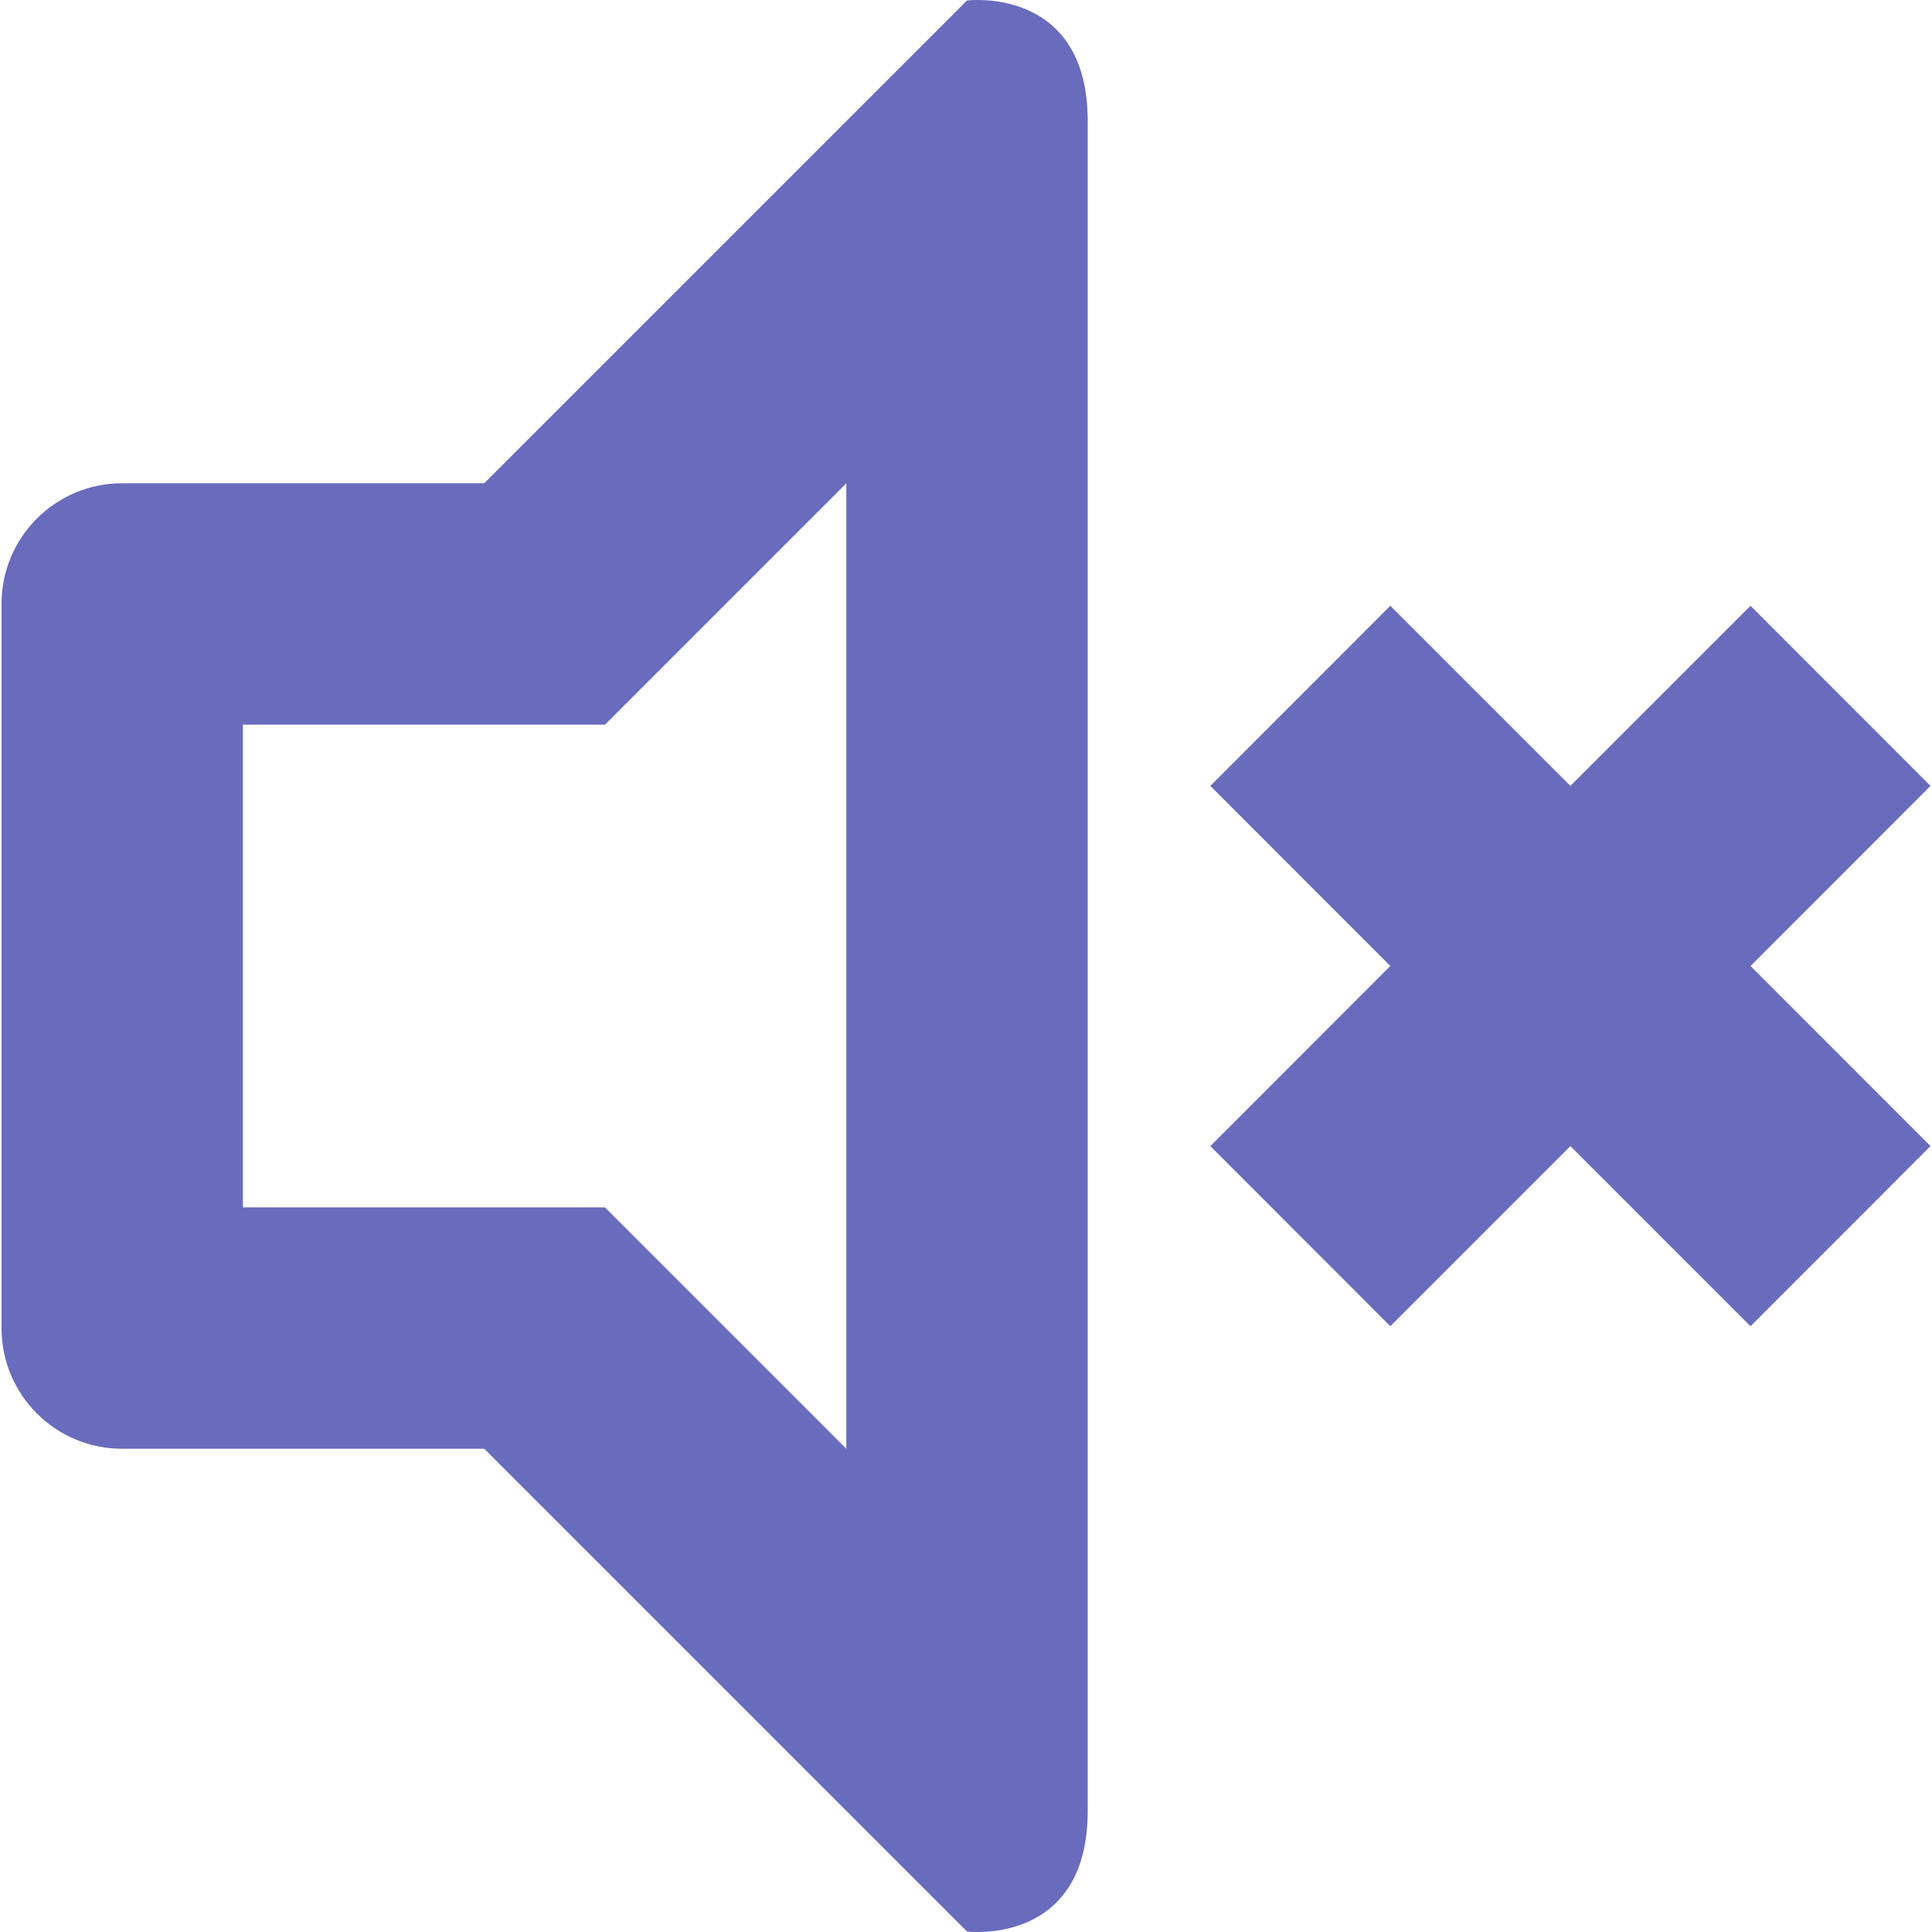
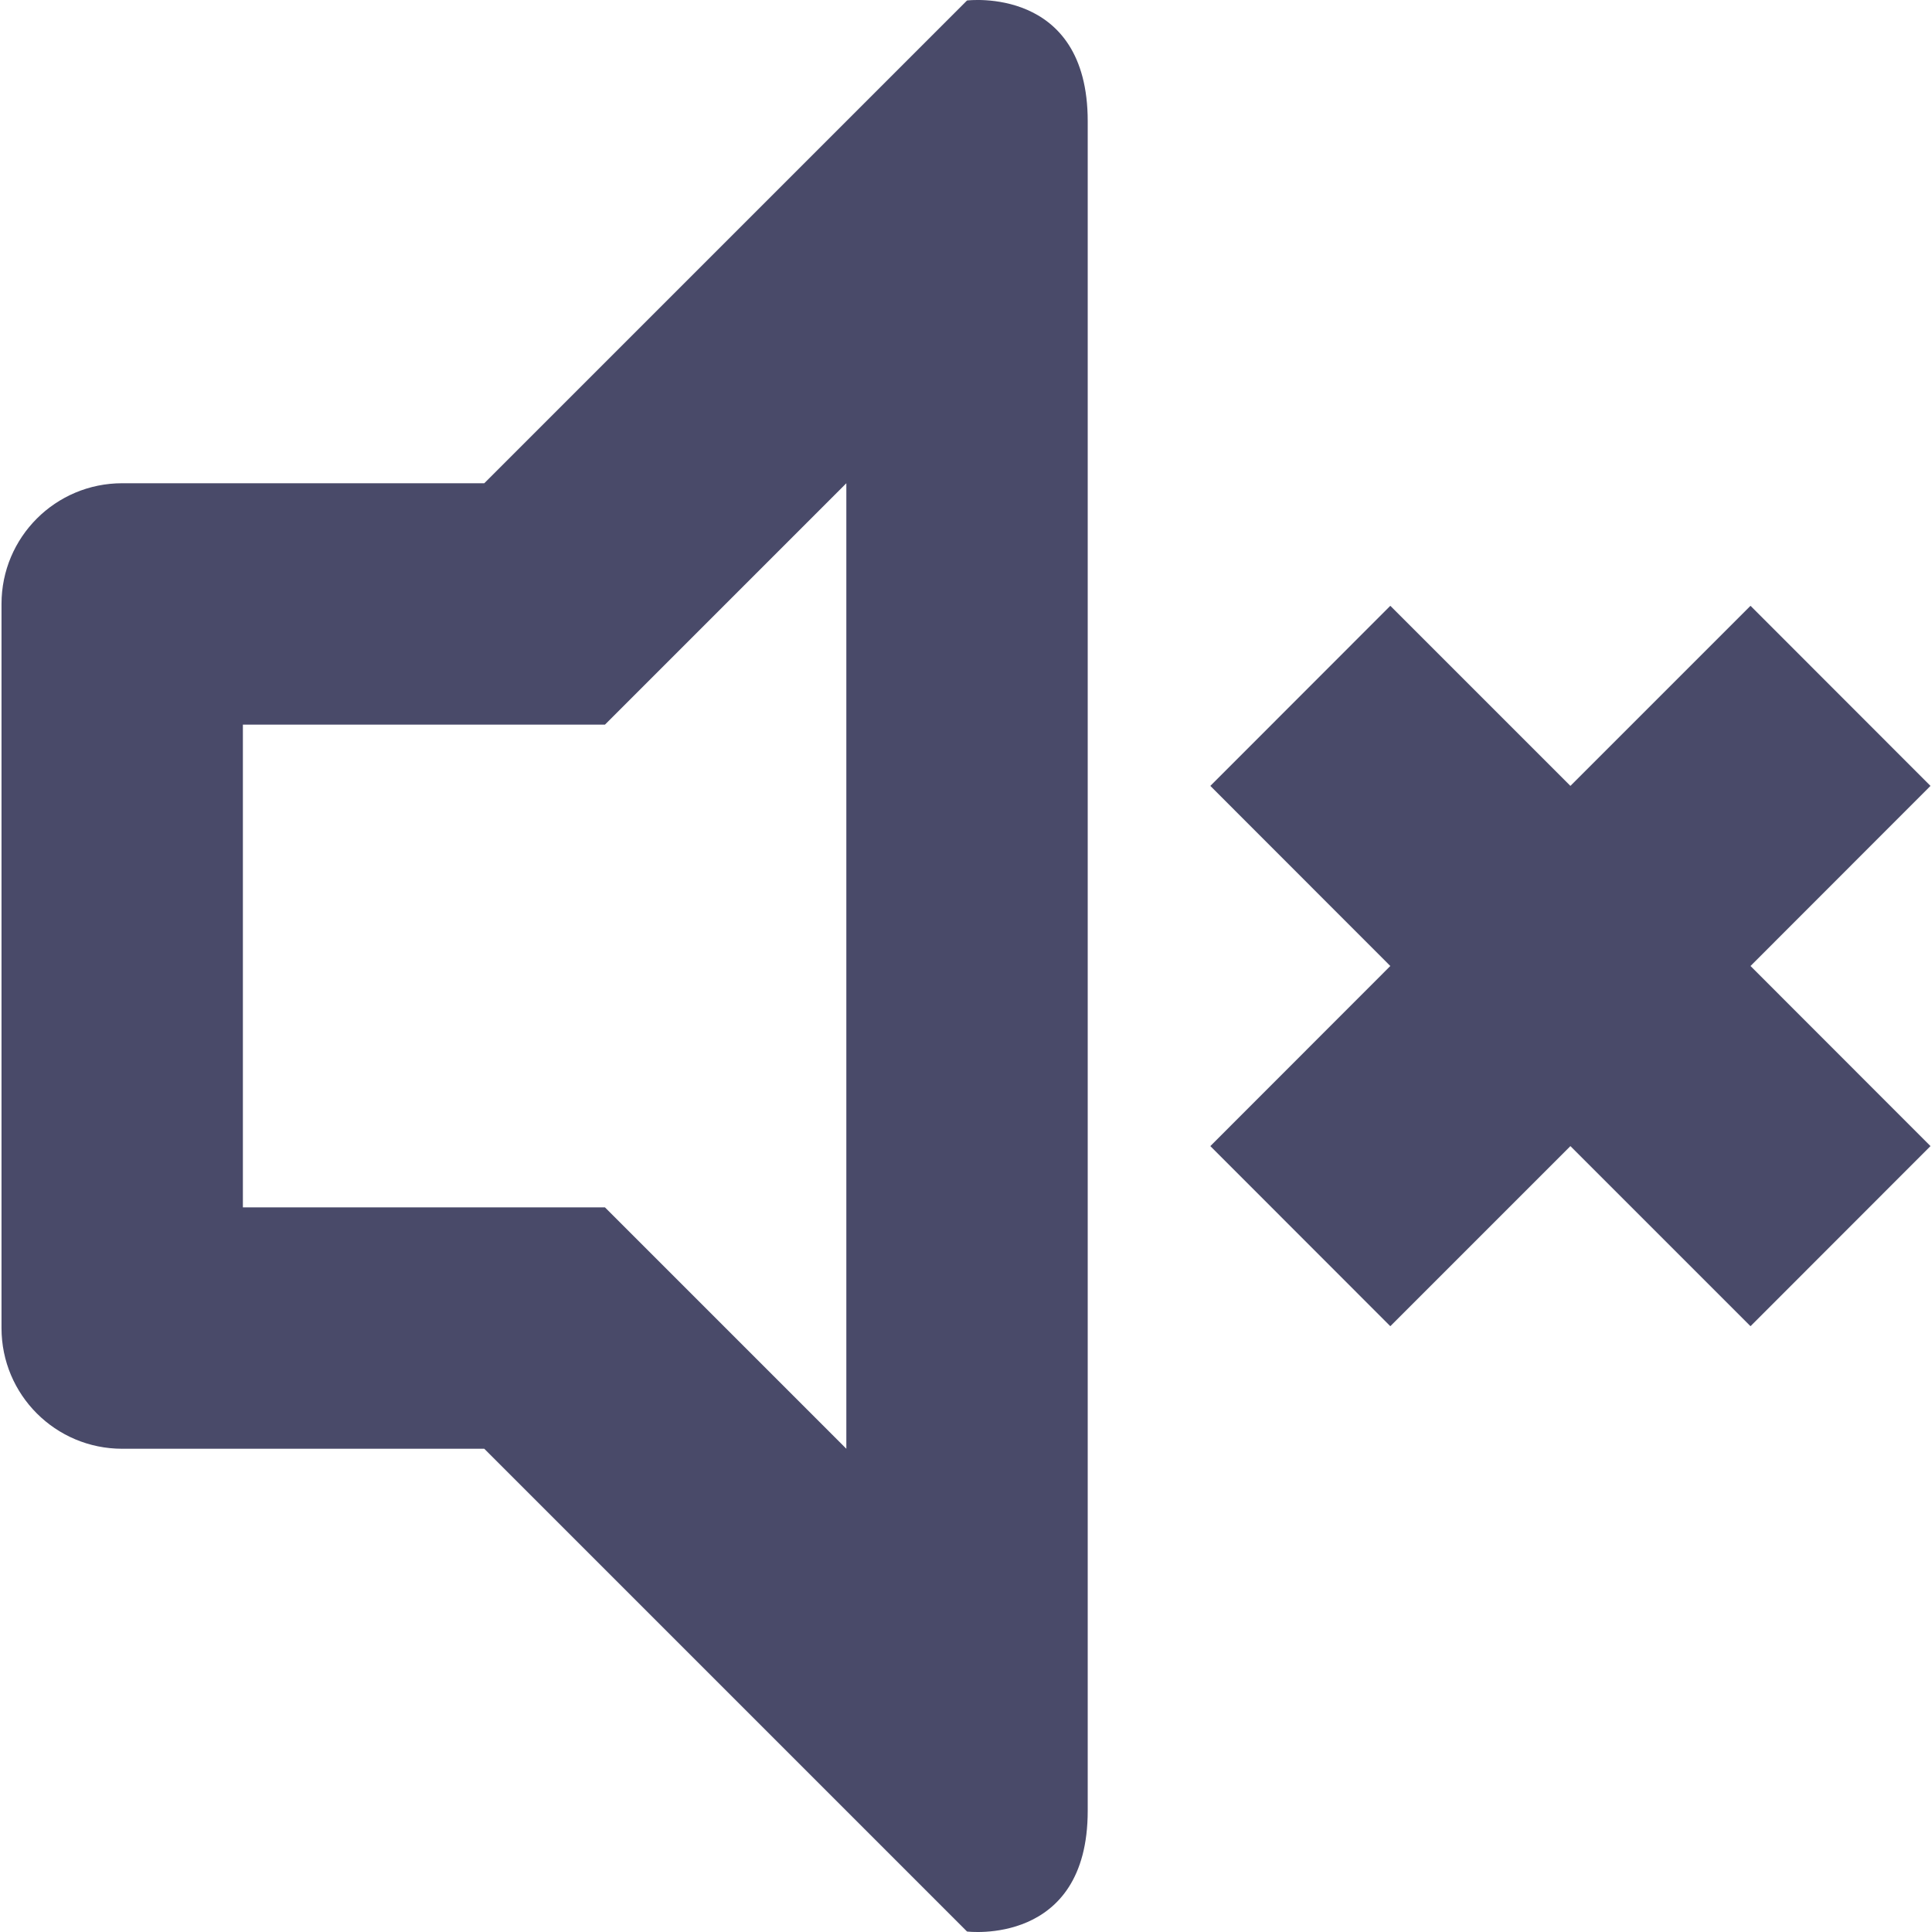
<svg xmlns="http://www.w3.org/2000/svg" version="1.1" width="32" height="32" viewBox="0 0 32 32">
-   <path fill="#696bbc" d="M31.975 18.983l-2.981 2.983-2.983-2.983-2.983 2.983-2.981-2.983 2.981-2.983-2.981-2.983 2.981-2.983 2.983 2.983 2.983-2.983 2.981 2.983-2.981 2.983 2.981 2.983zM16.017 31.992l-7.996-7.996h-5.997c-1.105 0-1.999-0.894-1.999-1.999v-11.994c0-1.105 0.894-1.999 1.999-1.999h5.997l7.996-7.996c0 0 1.999-0.25 1.999 1.999 0 10.846 0 26.607 0 27.986 0 2.249-1.999 1.999-1.999 1.999zM14.018 8.004l-3.998 3.998h-5.997v7.996h5.997l3.998 3.998v-15.992z" />
+   <path fill="#494a69" d="M31.975 18.983l-2.981 2.983-2.983-2.983-2.983 2.983-2.981-2.983 2.981-2.983-2.981-2.983 2.981-2.983 2.983 2.983 2.983-2.983 2.981 2.983-2.981 2.983 2.981 2.983zM16.017 31.992l-7.996-7.996h-5.997c-1.105 0-1.999-0.894-1.999-1.999v-11.994c0-1.105 0.894-1.999 1.999-1.999h5.997l7.996-7.996c0 0 1.999-0.25 1.999 1.999 0 10.846 0 26.607 0 27.986 0 2.249-1.999 1.999-1.999 1.999zM14.018 8.004l-3.998 3.998h-5.997v7.996h5.997l3.998 3.998v-15.992z" />
</svg>
